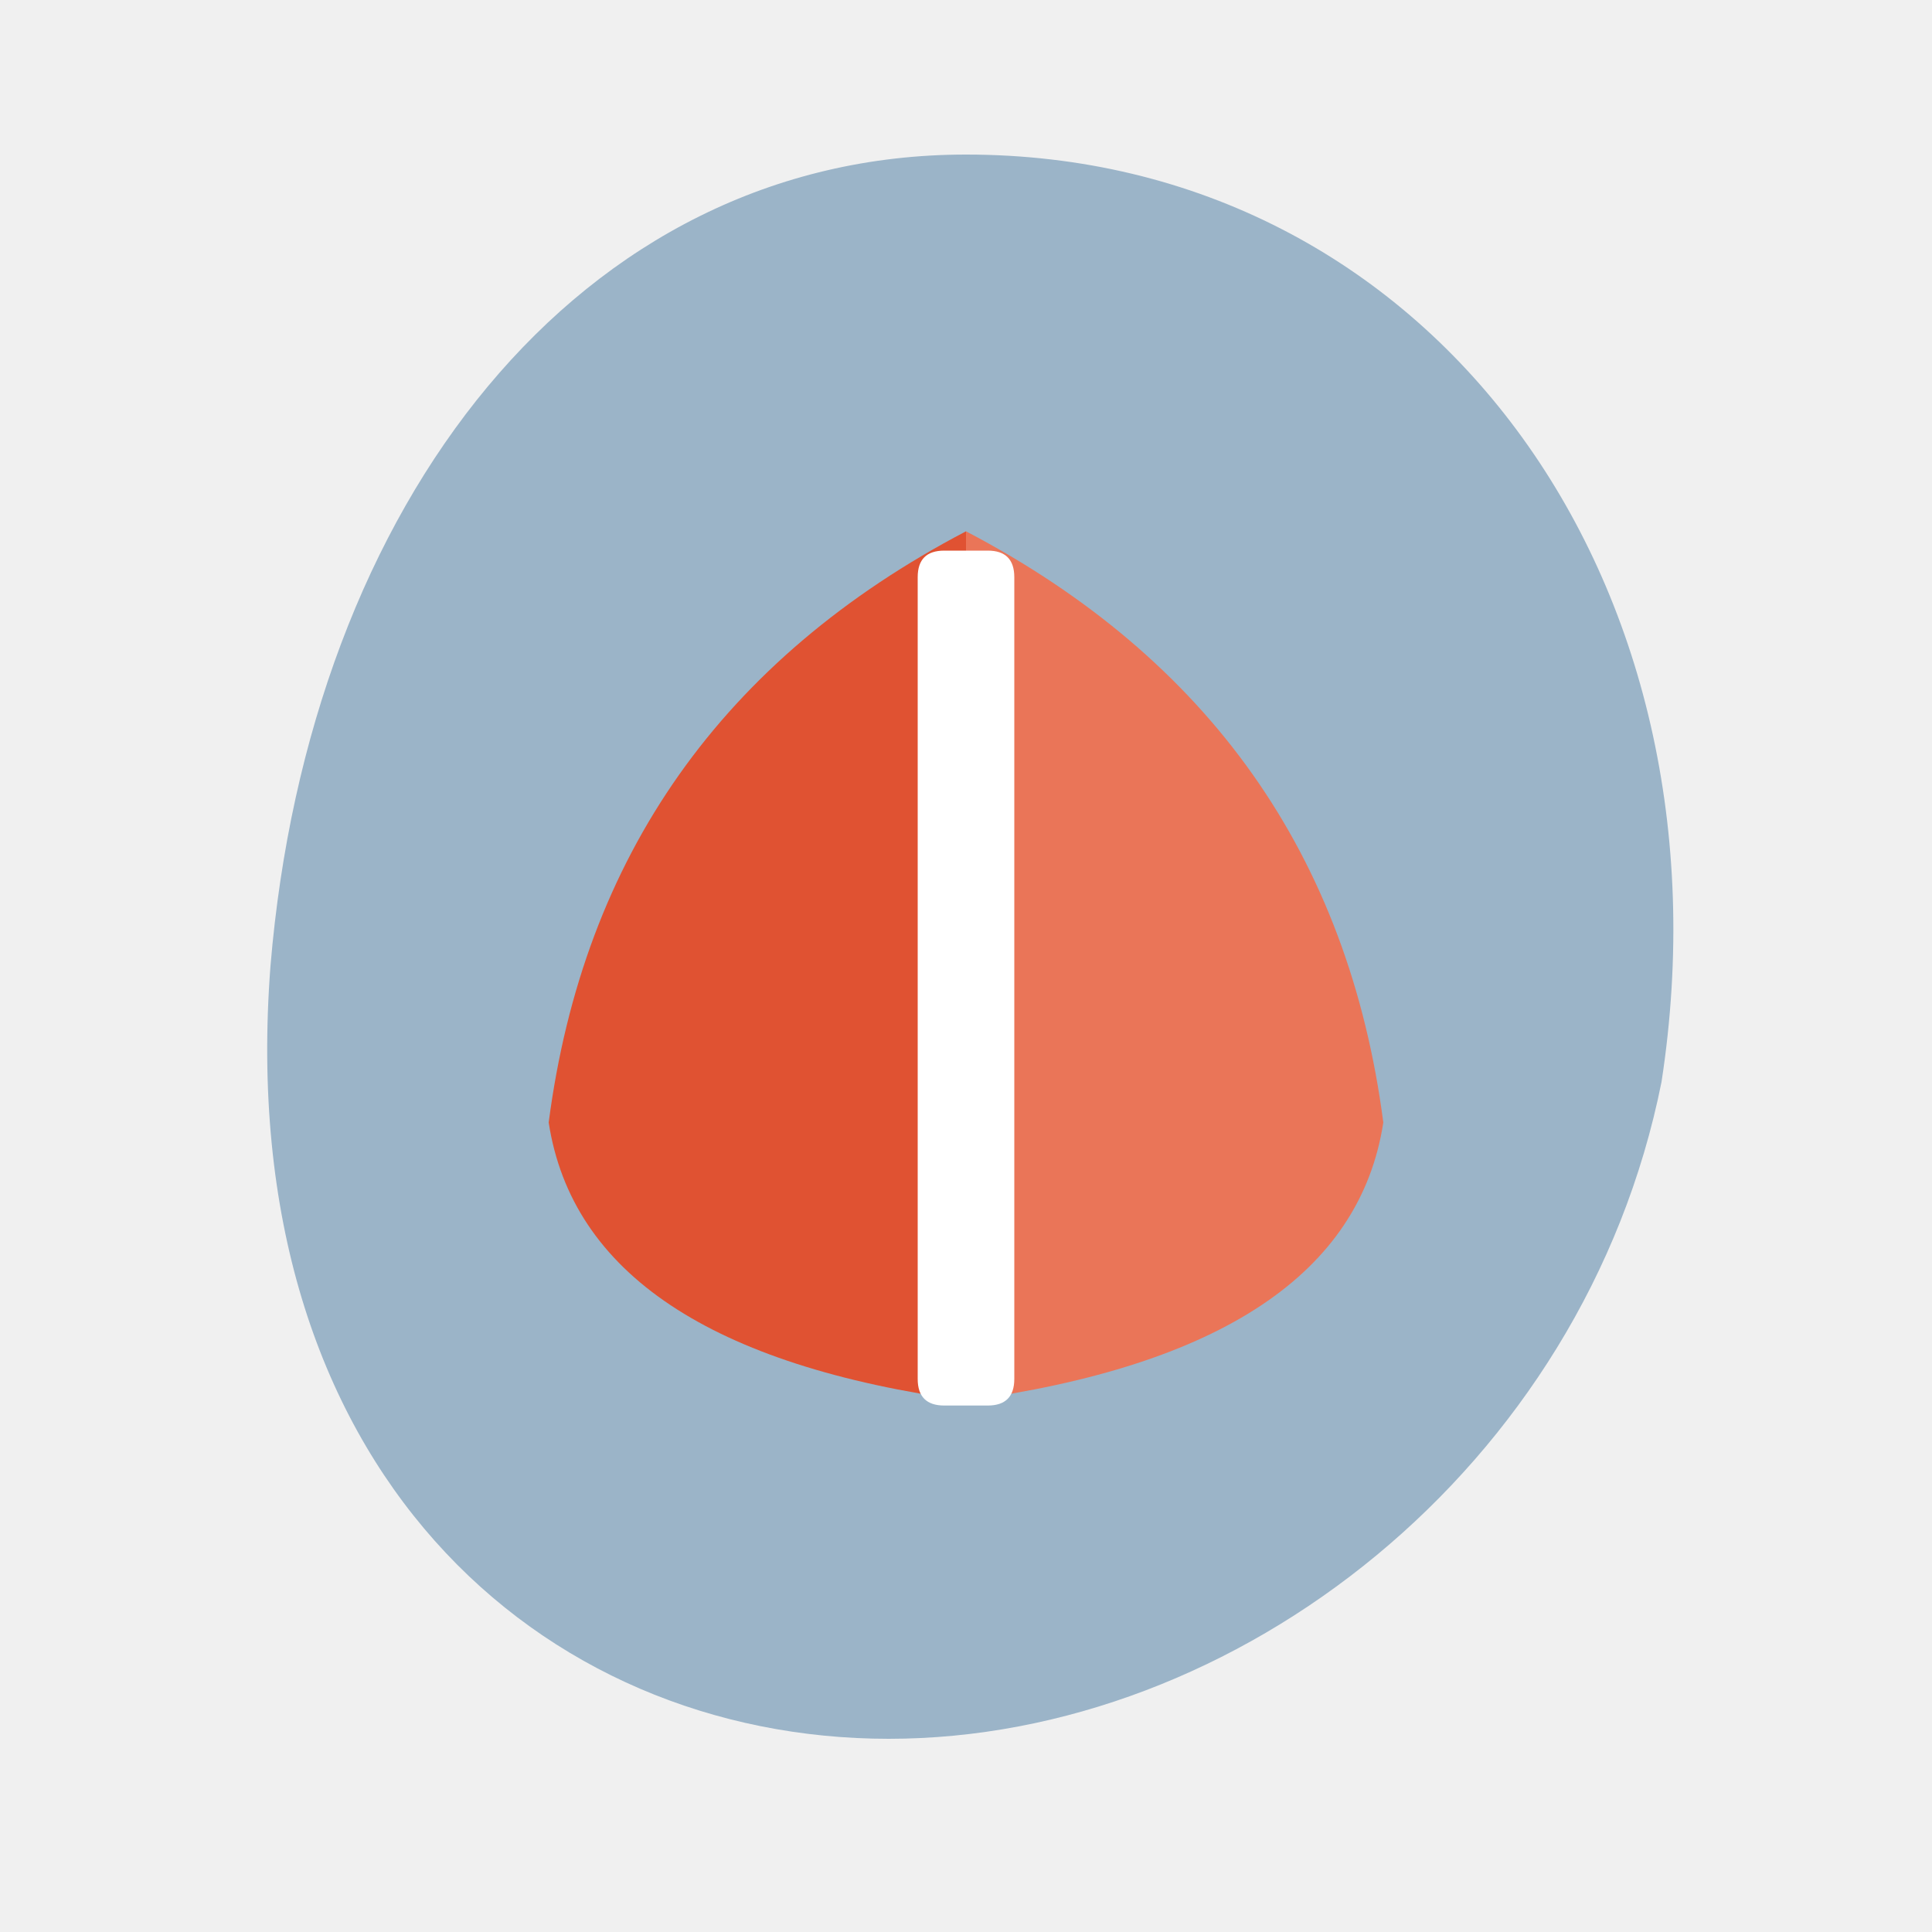
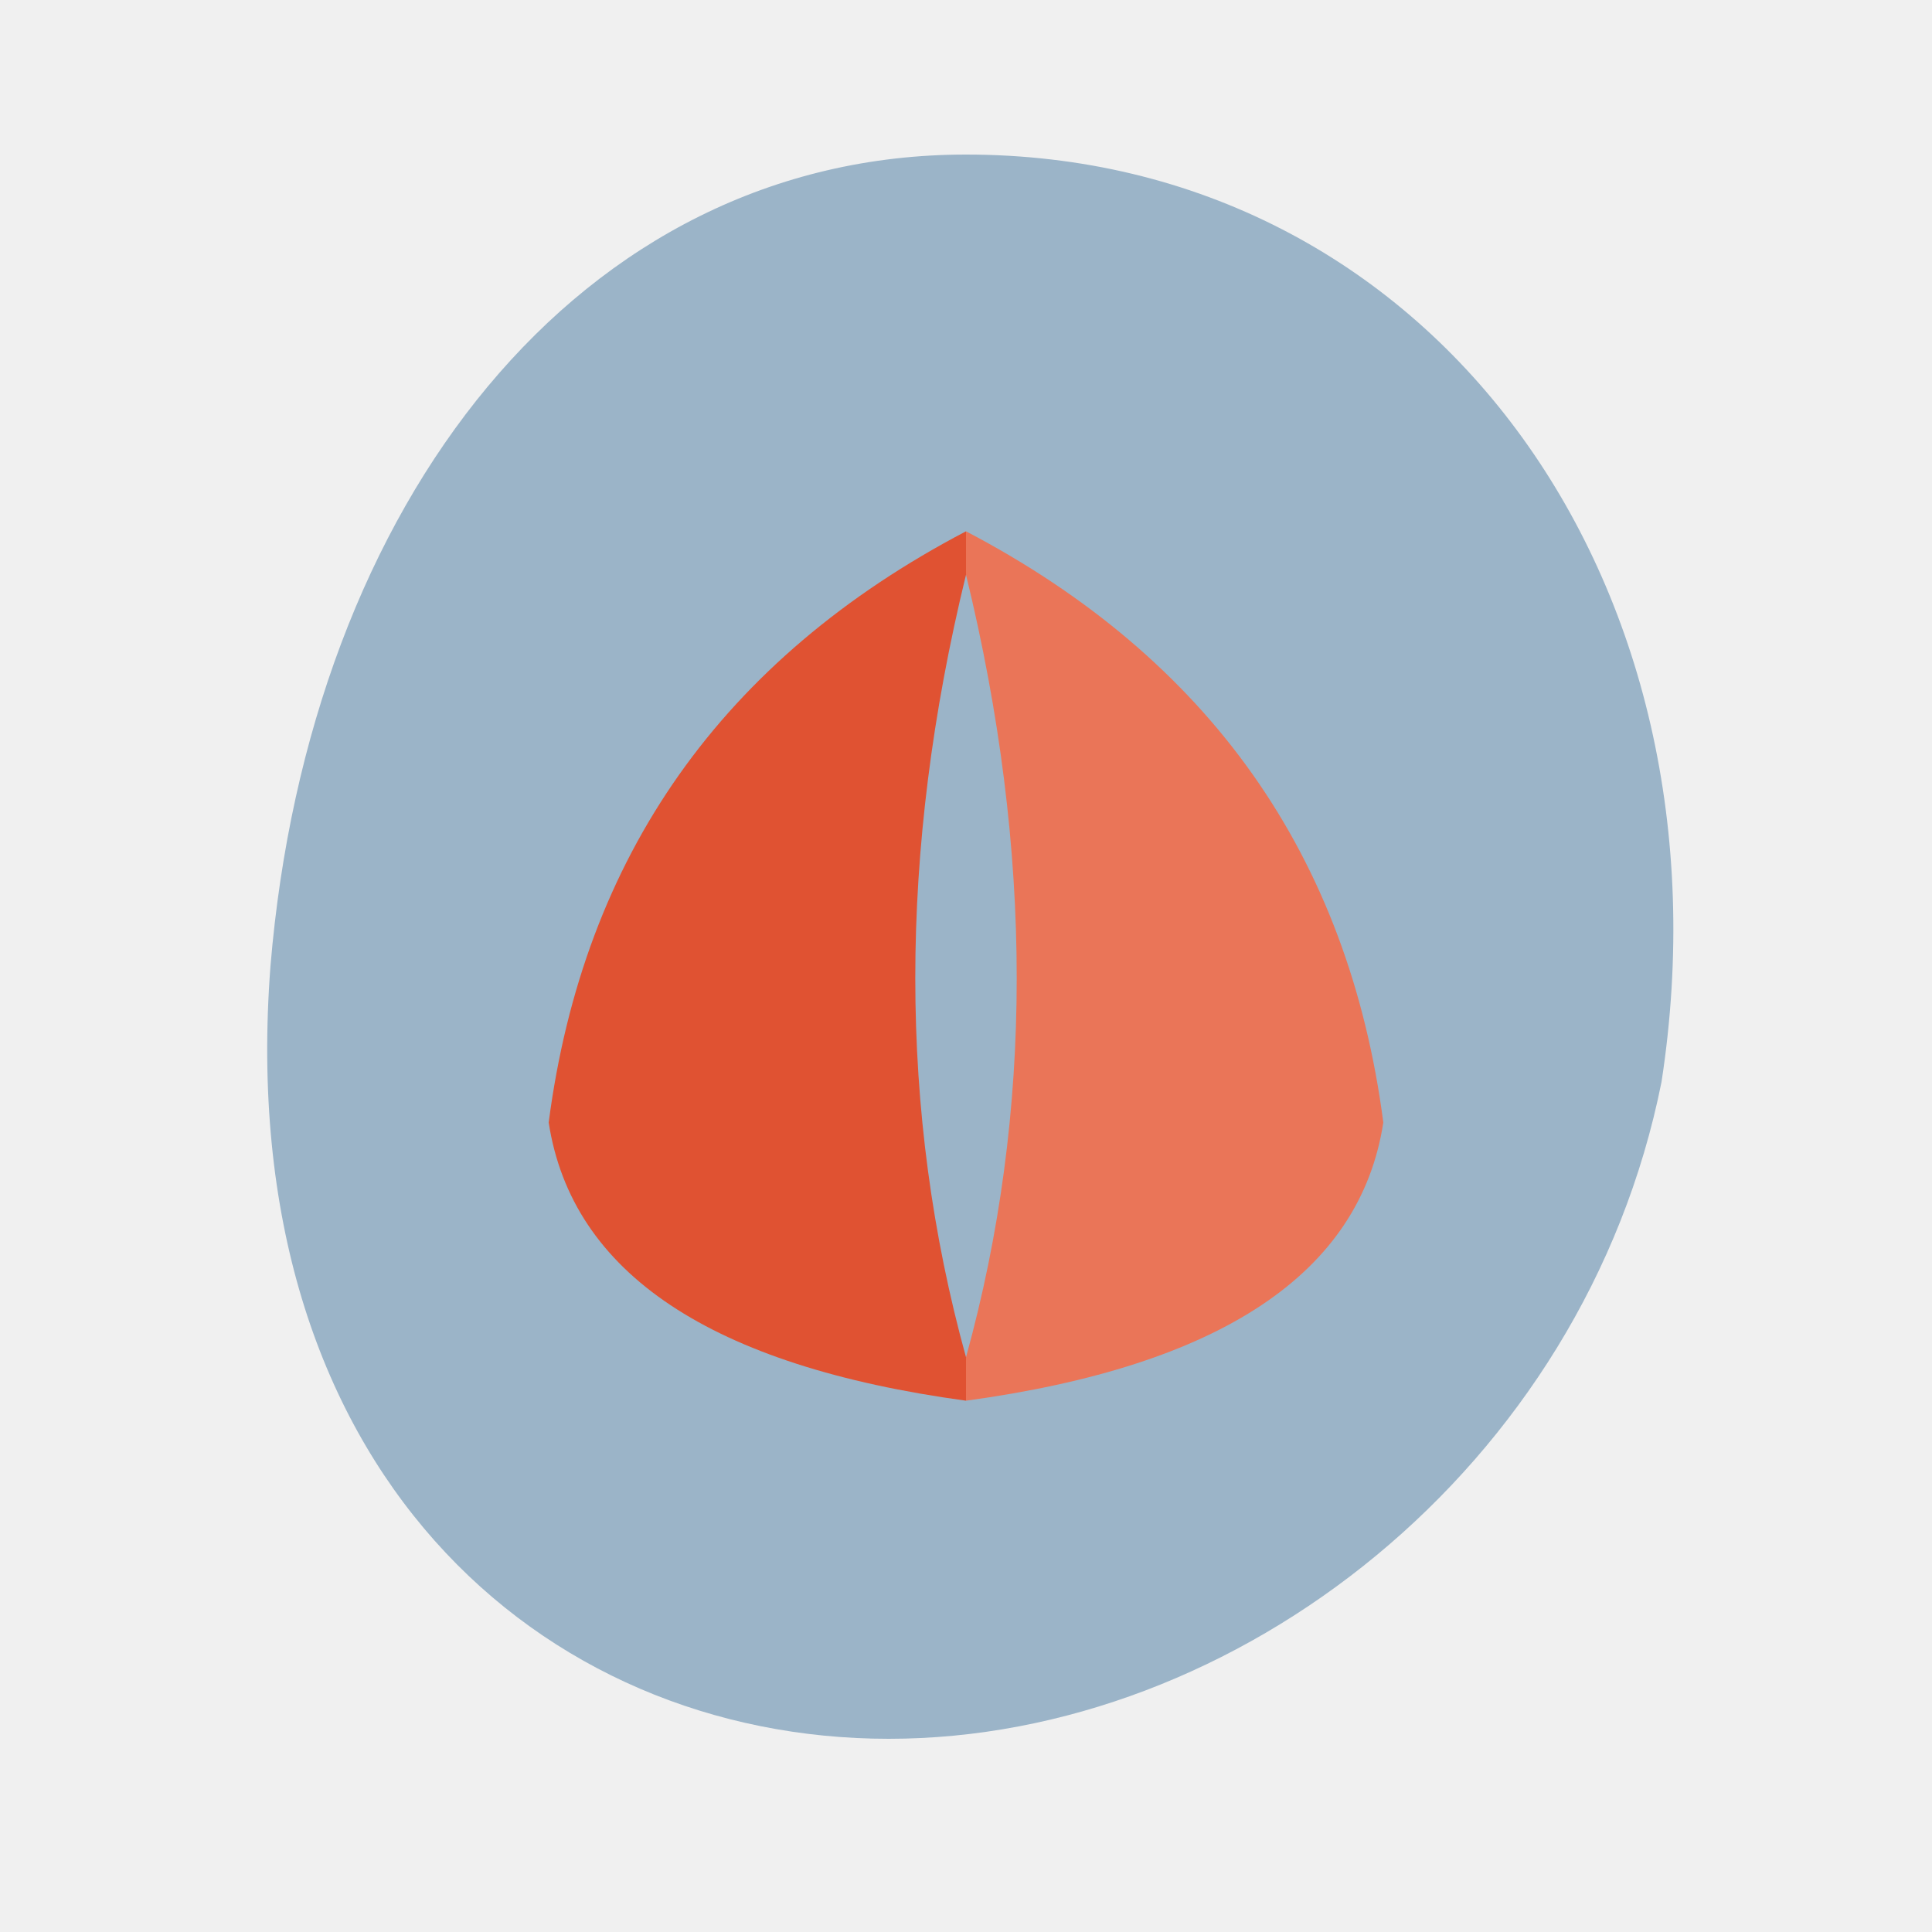
<svg xmlns="http://www.w3.org/2000/svg" viewBox="0 0 40 40" width="400" height="400">
  <path d="M20.0,3.2C29.6,3.2 36.0,12.0 34.4,22.4C32.8,30.4 25.6,36.0 18.4,36.0C11.2,36.0 4.8,30.4 5.6,20.0C6.4,10.4 12.0,3.2 20.0,3.2Z" fill="#9bb4c8" />
  <path d="M20,11 Q12.44,14.96 11.36,23.24 Q12.08,27.92 20,29 Z" fill="#e05232" />
  <path d="M20,11 Q27.56,14.96 28.64,23.24 Q27.92,27.92 20,29 Z" fill="#ea7558" />
-   <path d="M19.55,11.4 H20.45 Q21.0,11.4 21.0,11.95 V28.55 Q21.0,29.1 20.45,29.1 H19.55 Q19.0,29.1 19.0,28.55 V11.95 Q19.0,11.4 19.55,11.4 Z" fill="#ffffff" />
+   <path d="M20,11.9 Q22.1,20.5 20,28.1 Q17.9,20.5 20,11.9 Z" fill="#9bb4c8" />
</svg>
